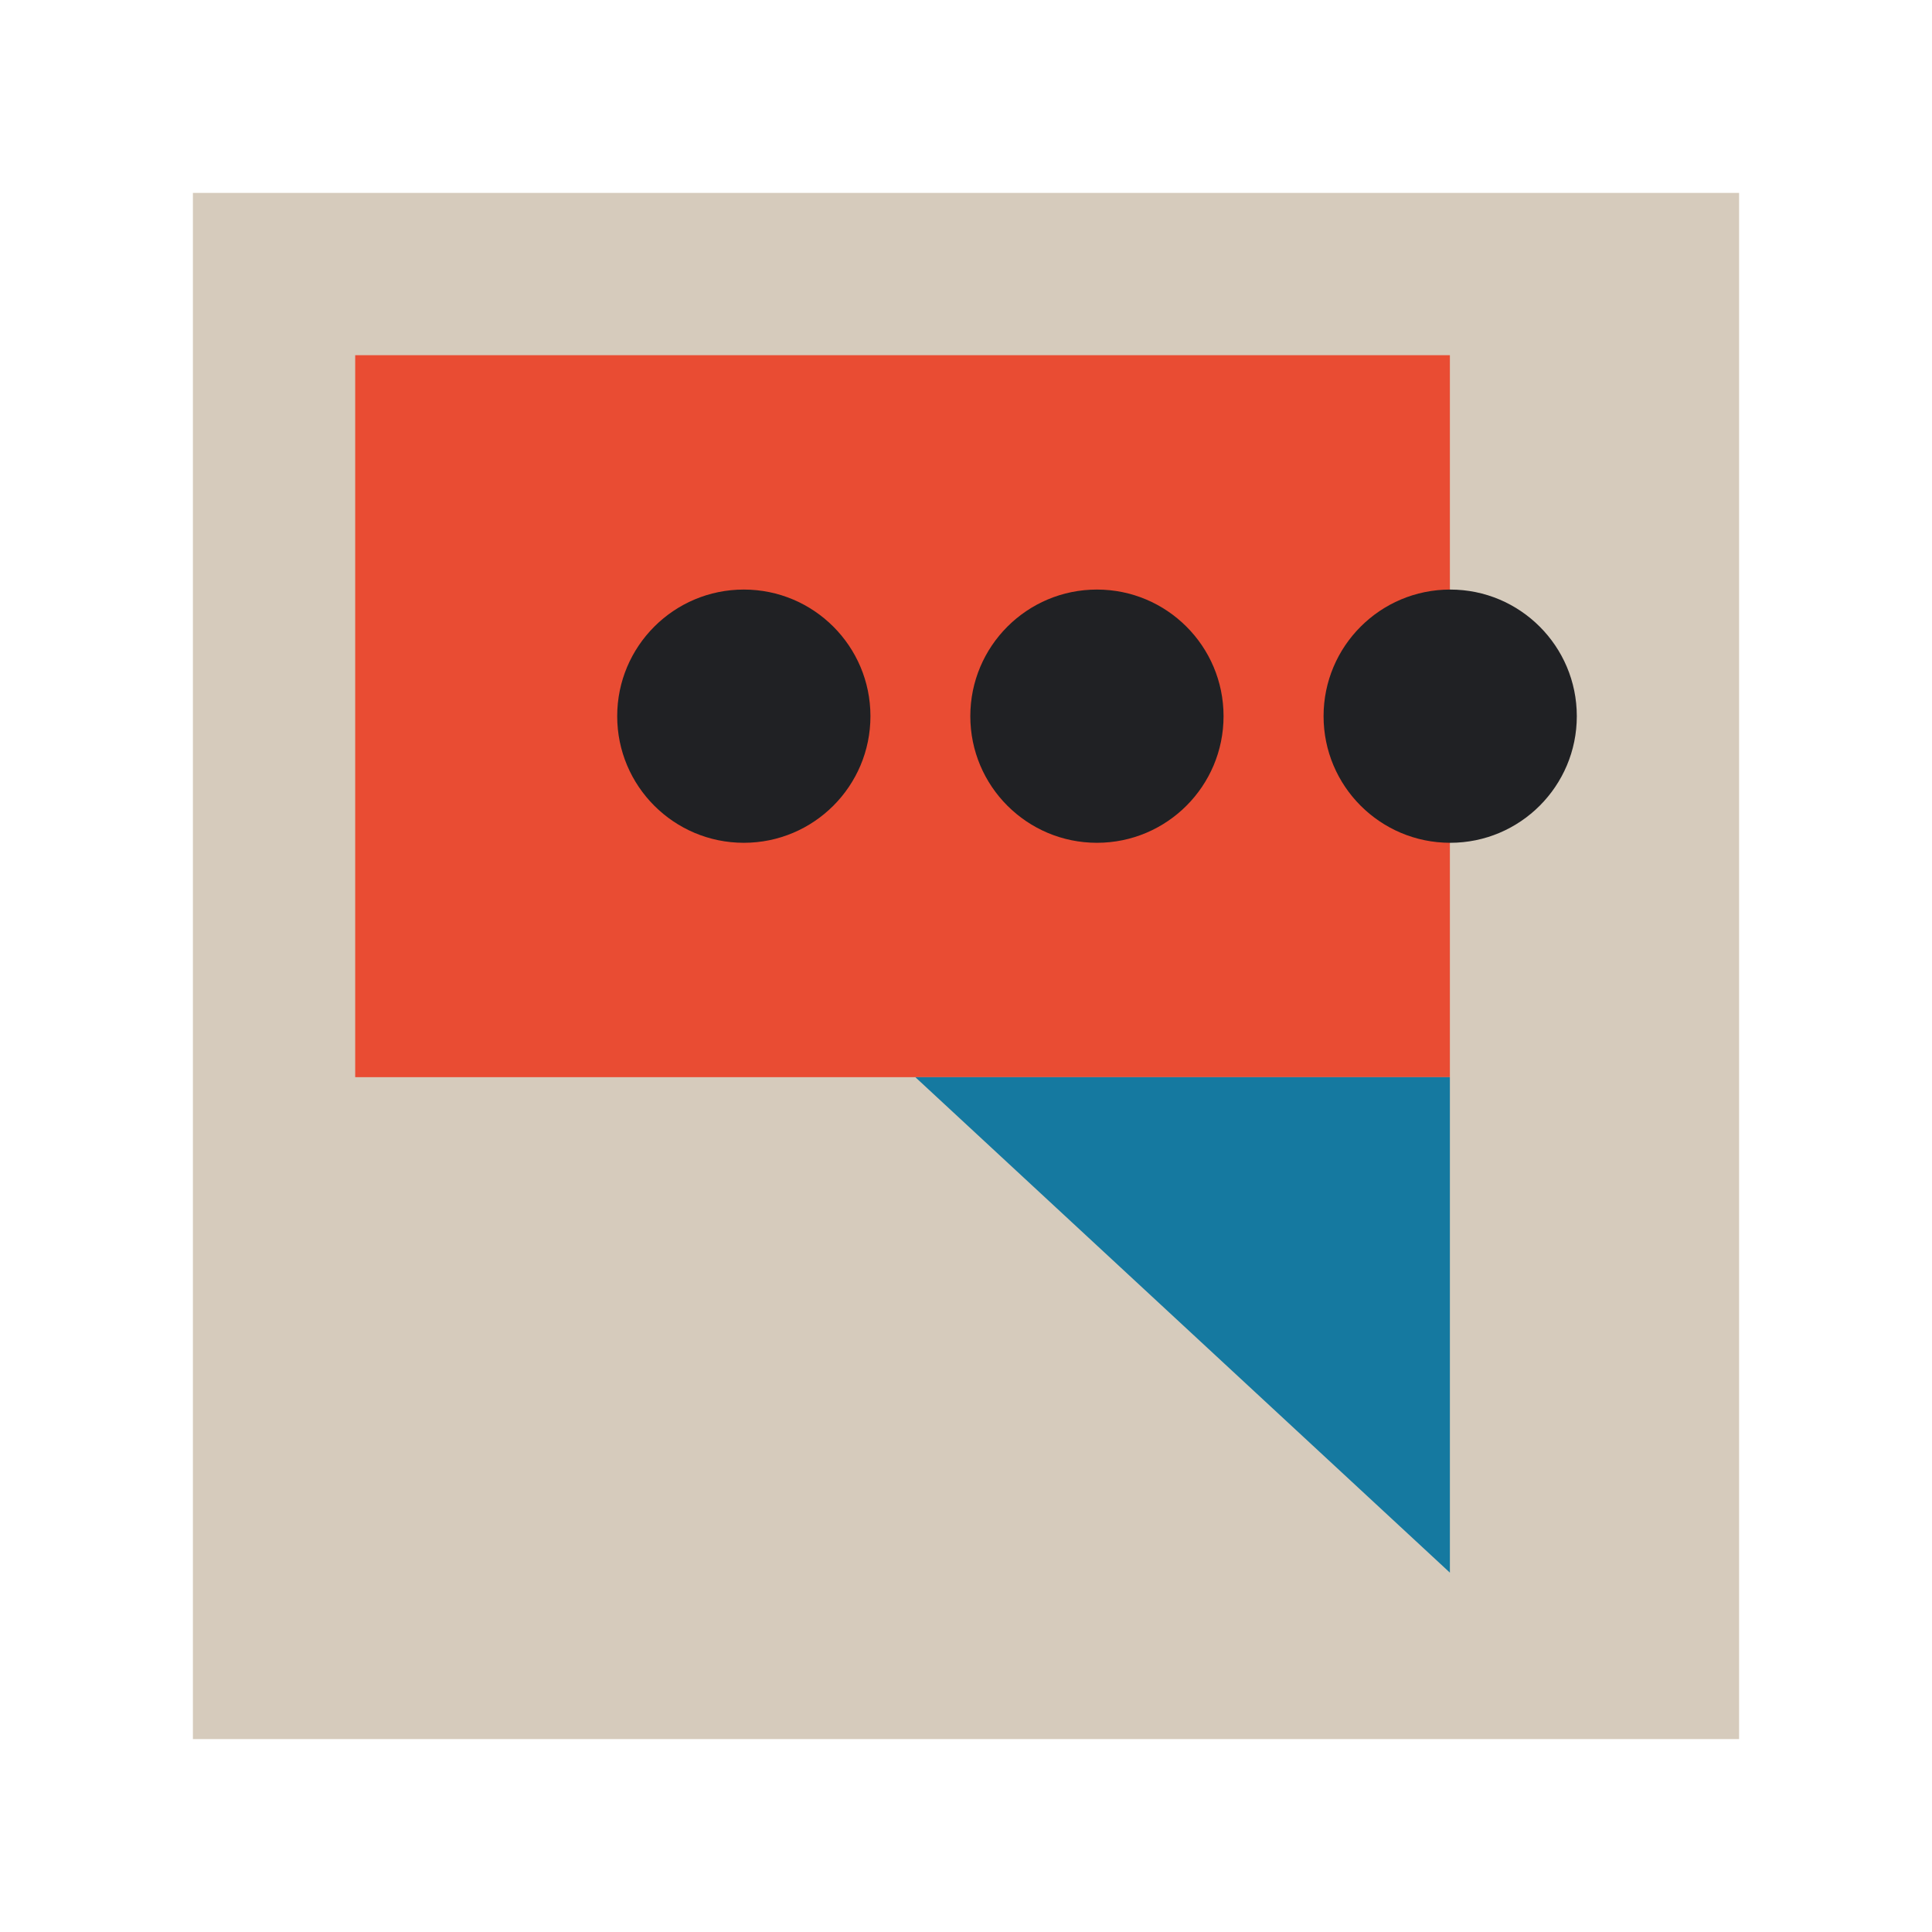
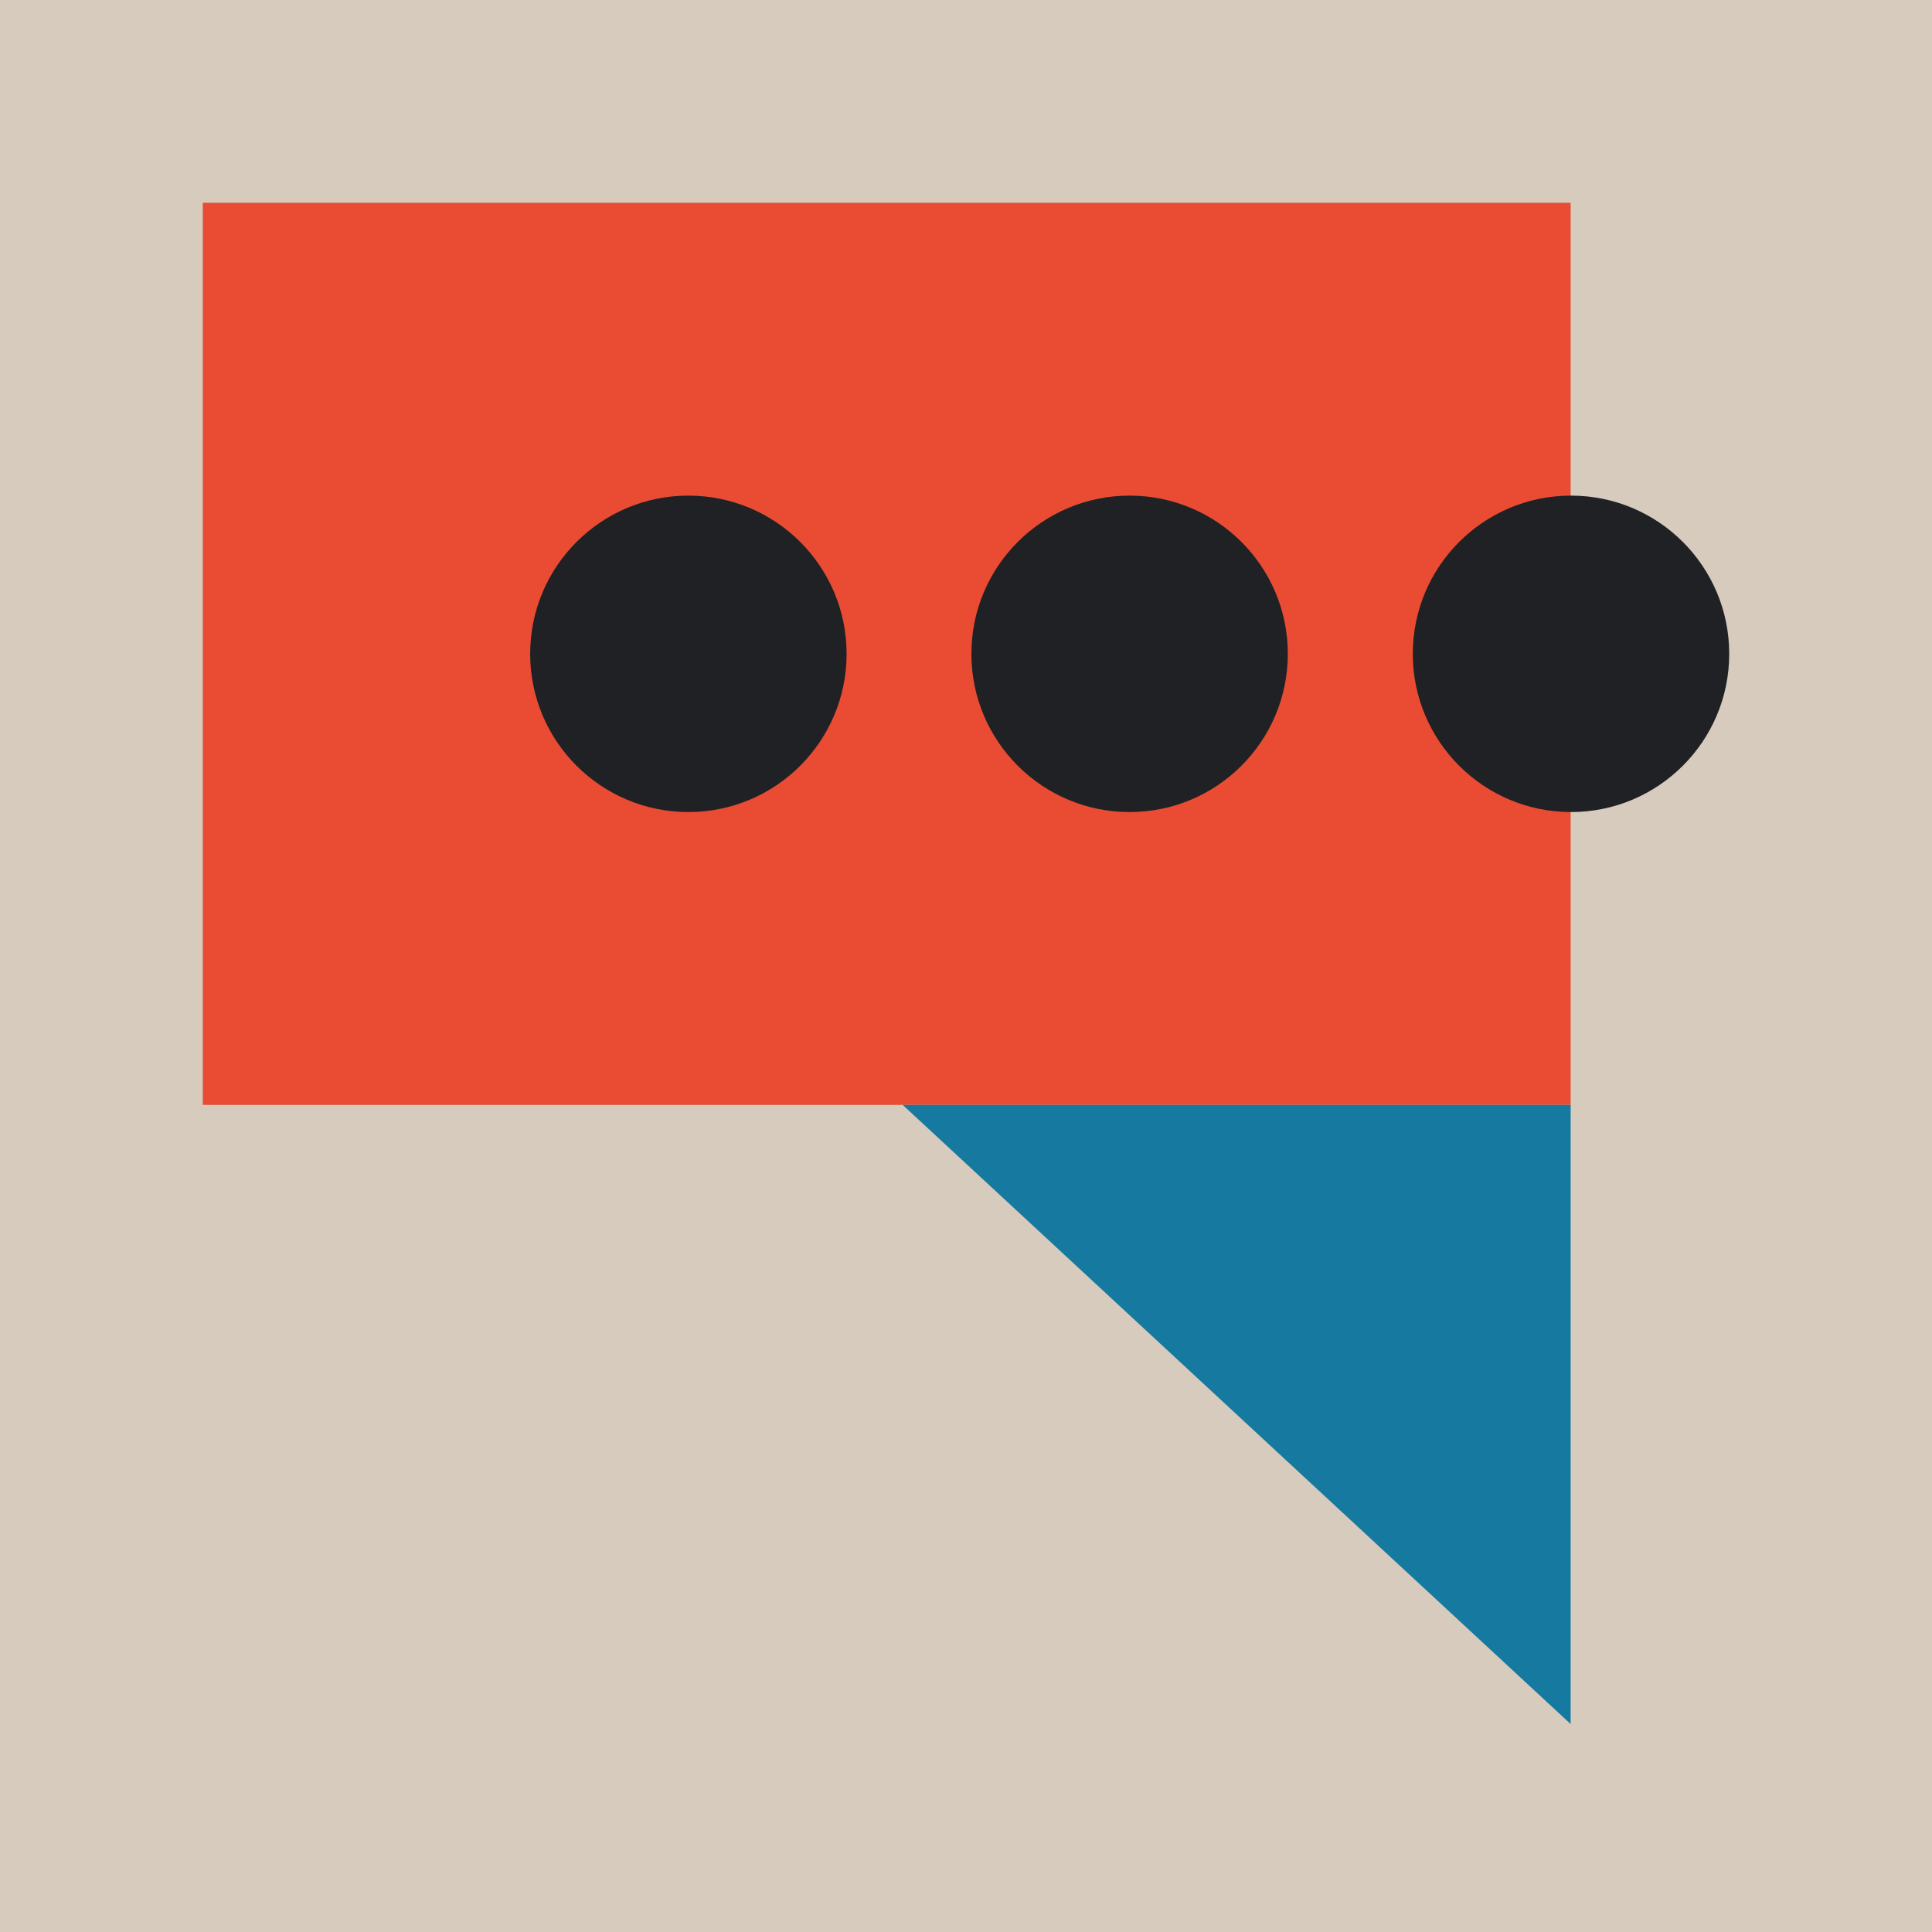
- <svg xmlns="http://www.w3.org/2000/svg" id="Icons" viewBox="0 0 130 130">
+ <svg xmlns="http://www.w3.org/2000/svg" id="Icons" viewBox="12.98 12.98 104.04 104.04">
  <defs>
-     <style>.cls-1{fill:#e94c33;}.cls-2{fill:#d6cbbc;}.cls-3{fill:#1579a0;}.cls-4{fill:#202124;}</style>
+     <style>
+       .cls-1{fill:#e94c33;}.cls-2{fill:#d6cbbc;}.cls-3{fill:#1579a0;}.cls-4{fill:#202124;}
+     </style>
  </defs>
  <rect class="cls-2" x="12.98" y="12.98" width="104.04" height="104.04" />
  <rect class="cls-1" x="23.9" y="23.9" width="73.66" height="48.58" />
  <polygon class="cls-3" points="97.56 105.82 97.56 72.48 61.59 72.48 97.56 105.82" />
  <circle class="cls-4" cx="50.05" cy="48.19" r="8.52" />
  <circle class="cls-4" cx="73.81" cy="48.19" r="8.52" />
  <circle class="cls-4" cx="97.58" cy="48.19" r="8.52" />
</svg>
